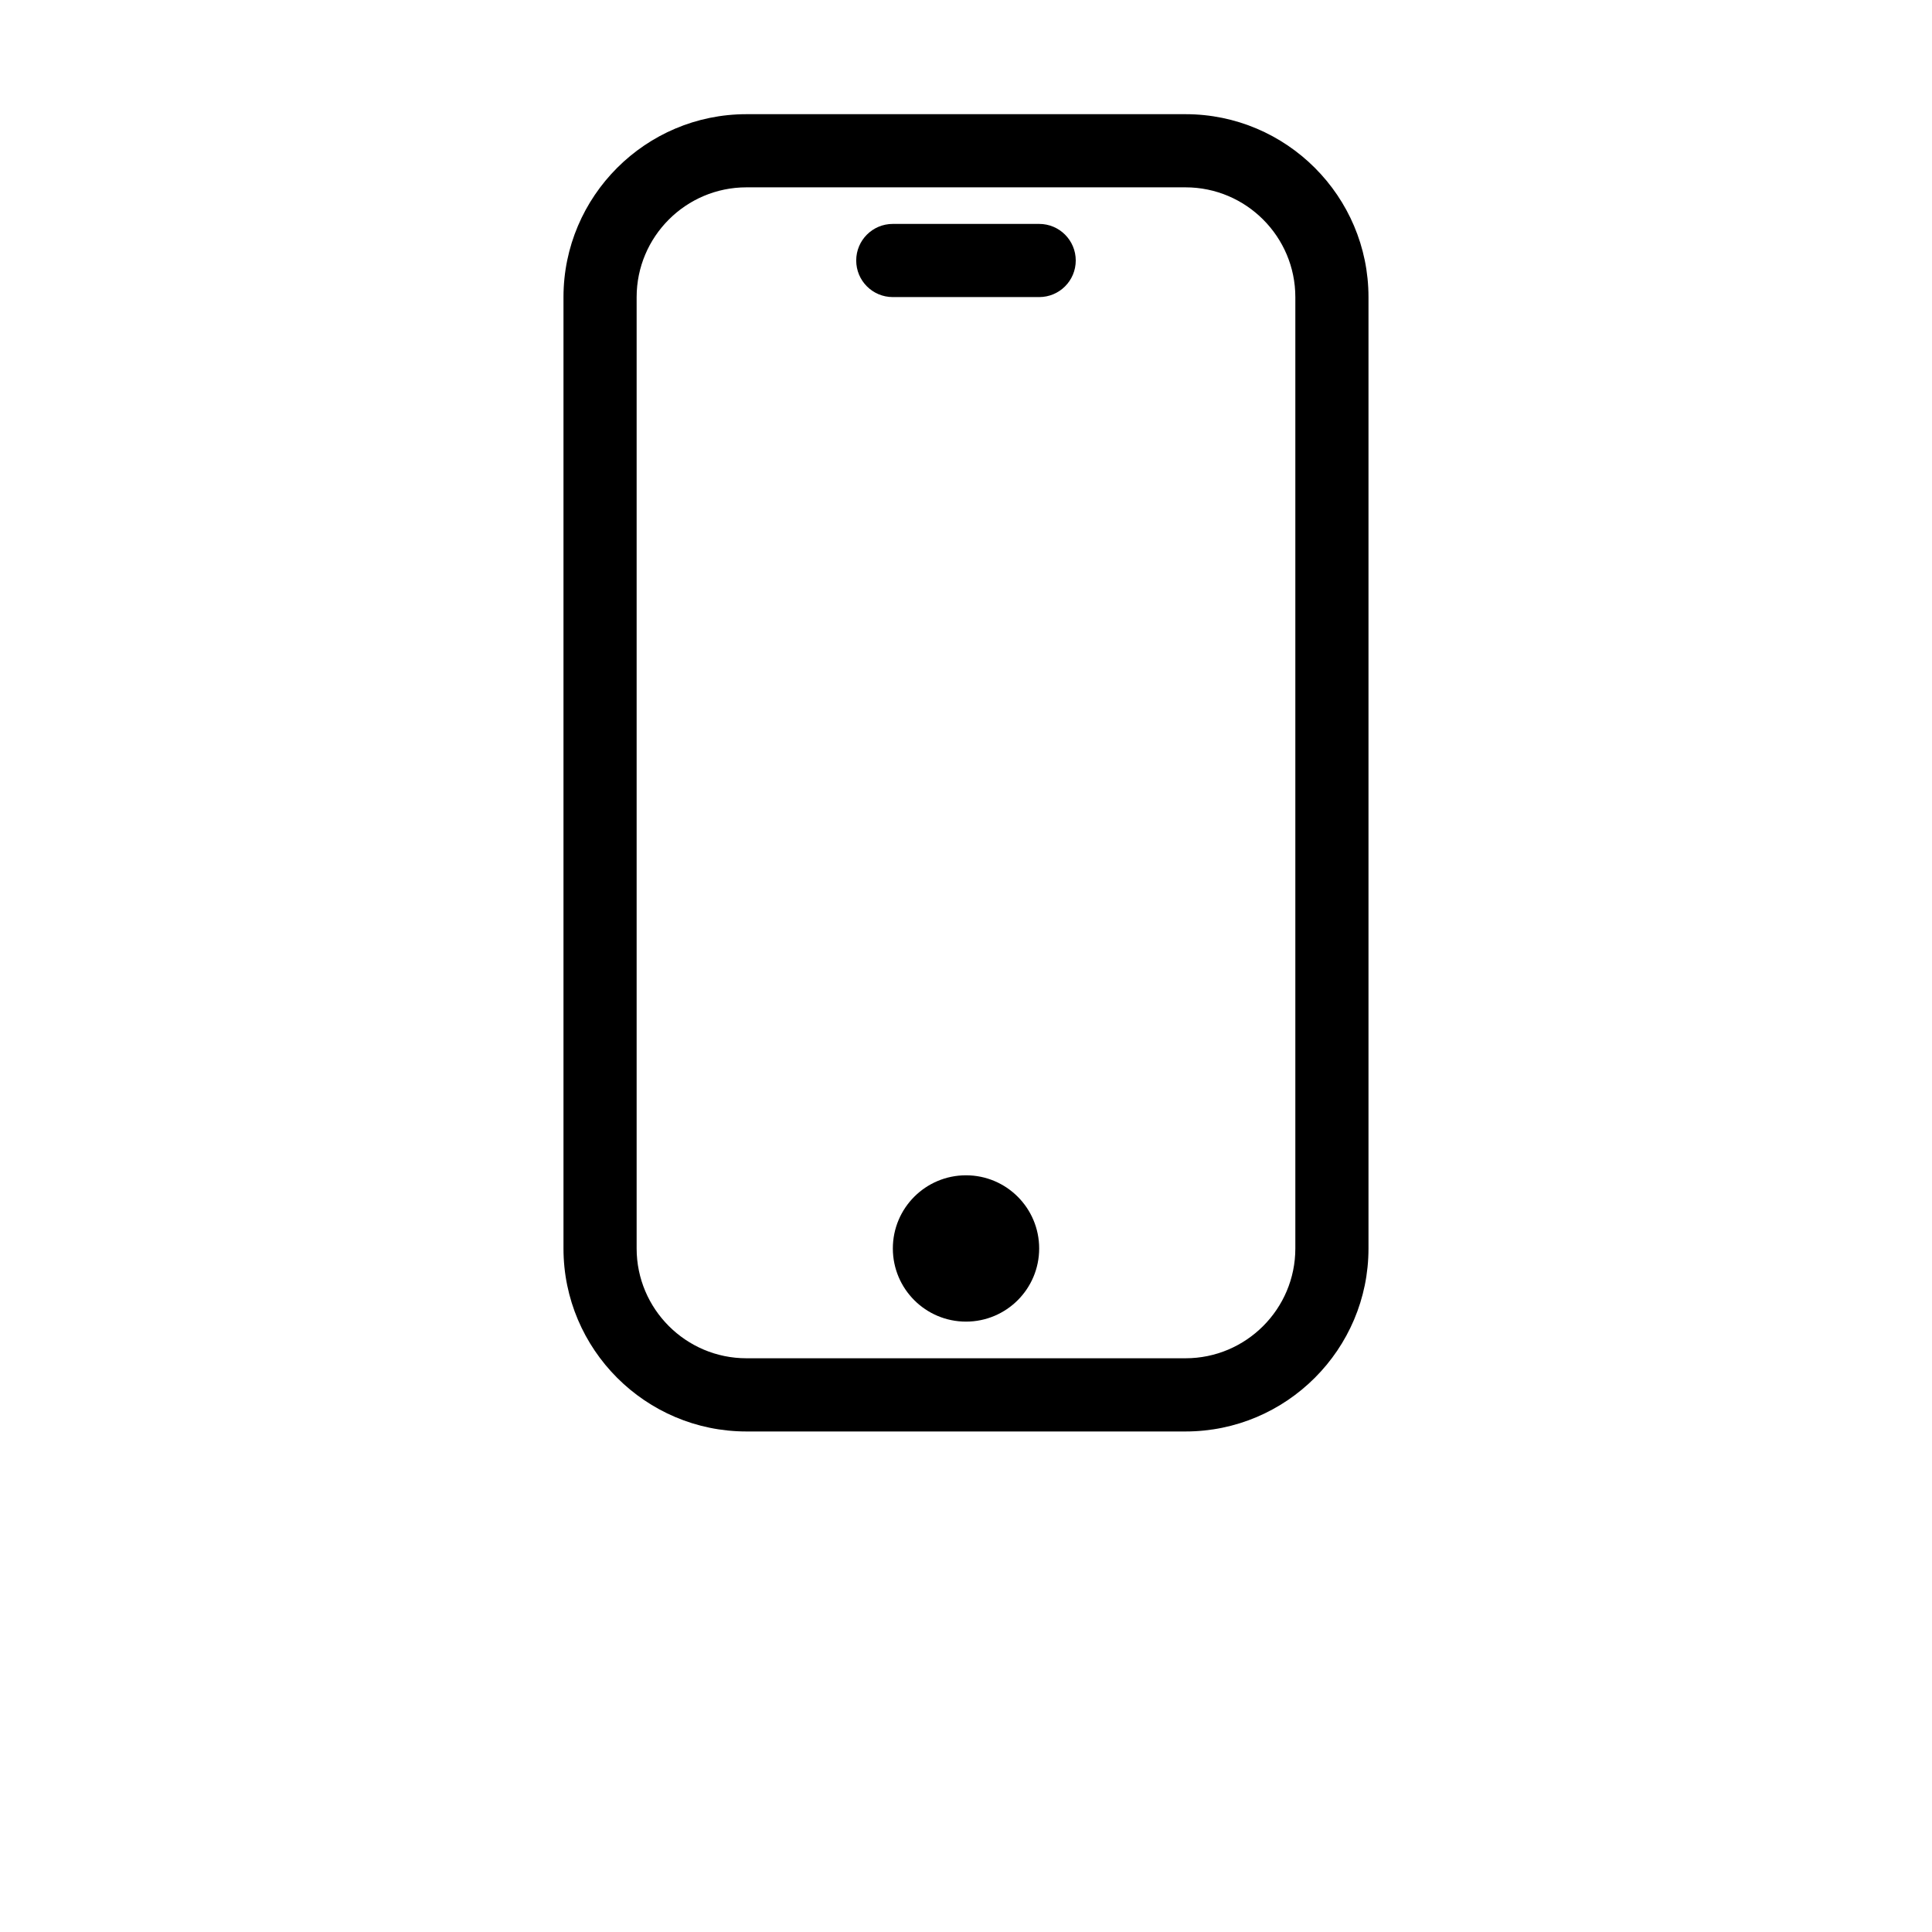
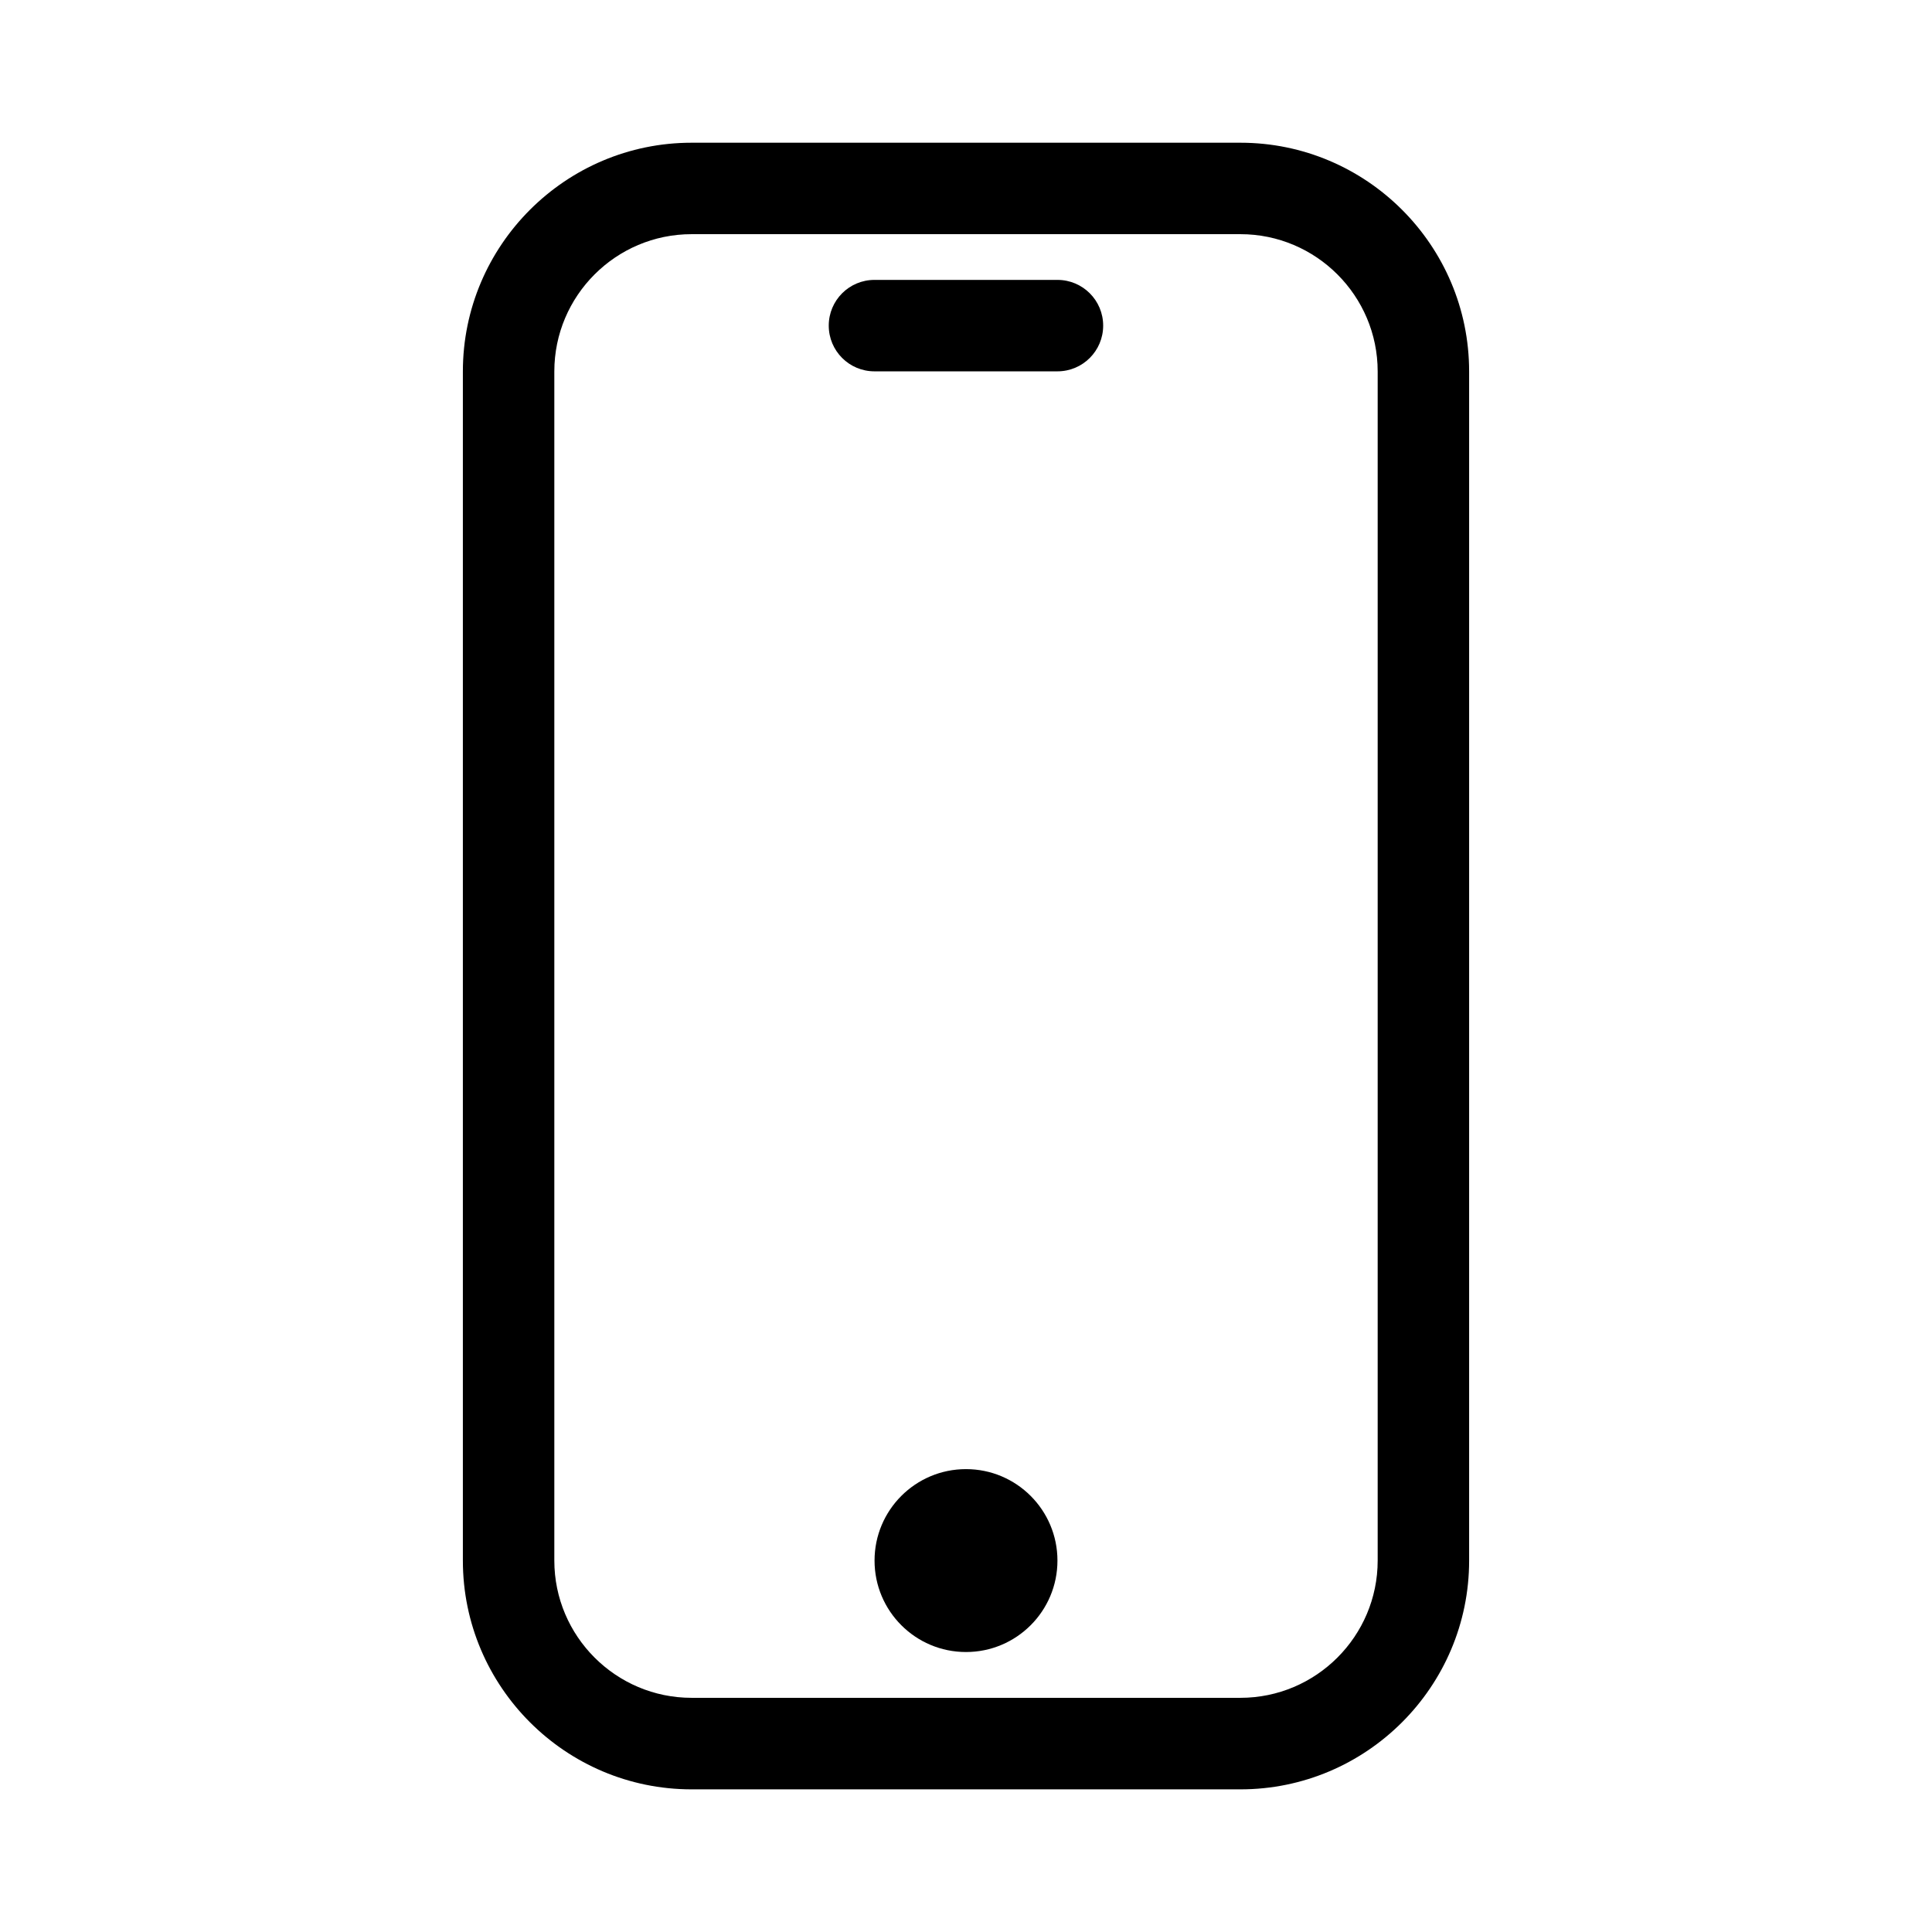
- <svg xmlns="http://www.w3.org/2000/svg" width="700pt" height="700pt" version="1.1" viewBox="0 0 700 700">
+ <svg xmlns="http://www.w3.org/2000/svg" width="1200pt" height="1200pt" version="1.1" viewBox="0 0 1200 1200">
  <g>
-     <path d="m429.54 41.371h-159.09c-36.539 0-66.289 29.75-66.289 66.289v344.7c0 36.539 29.75 66.289 66.289 66.289h159.09c36.539 0 66.289-29.75 66.289-66.289v-344.7c0-36.562-29.75-66.289-66.289-66.289zm39.785 410.97c0 21.934-17.852 39.785-39.785 39.785h-159.09c-21.934 0-39.785-17.852-39.785-39.785v-344.68c0-21.934 17.852-39.785 39.785-39.785h159.09c21.934 0 39.785 17.852 39.785 39.785z" />
-     <path d="m376.51 452.34c0 14.641-11.867 26.508-26.508 26.508s-26.508-11.867-26.508-26.508 11.867-26.508 26.508-26.508 26.508 11.867 26.508 26.508" />
-     <path d="m376.51 81.129h-53.035c-7.328 0-13.254 5.926-13.254 13.254 0 7.328 5.926 13.254 13.254 13.254h53.035c7.328 0 13.254-5.926 13.254-13.254 0-7.324-5.93-13.254-13.254-13.254z" />
+     <path d="m770.45 88.648h-340.9c-78.301 0-142.05 63.75-142.05 142.05v738.65c0 78.301 63.75 142.05 142.05 142.05h340.9c78.301 0 142.05-63.75 142.05-142.05v-738.65c0-78.348-63.75-142.05-142.05-142.05zm85.25 880.65c0 47-38.25 85.25-85.25 85.25h-340.9c-47 0-85.25-38.25-85.25-85.25v-738.6c0-47 38.25-85.25 85.25-85.25h340.9c47 0 85.25 38.25 85.25 85.25z" />
+     <path d="m656.8 969.3c0 31.367-25.43 56.801-56.801 56.801s-56.801-25.434-56.801-56.801c0-31.371 25.43-56.801 56.801-56.801s56.801 25.43 56.801 56.801" />
+     <path d="m656.8 173.85h-113.65c-15.699 0-28.398 12.699-28.398 28.398s12.699 28.398 28.398 28.398h113.65c15.699 0 28.398-12.699 28.398-28.398s-12.699-28.398-28.398-28.398z" />
  </g>
</svg>
